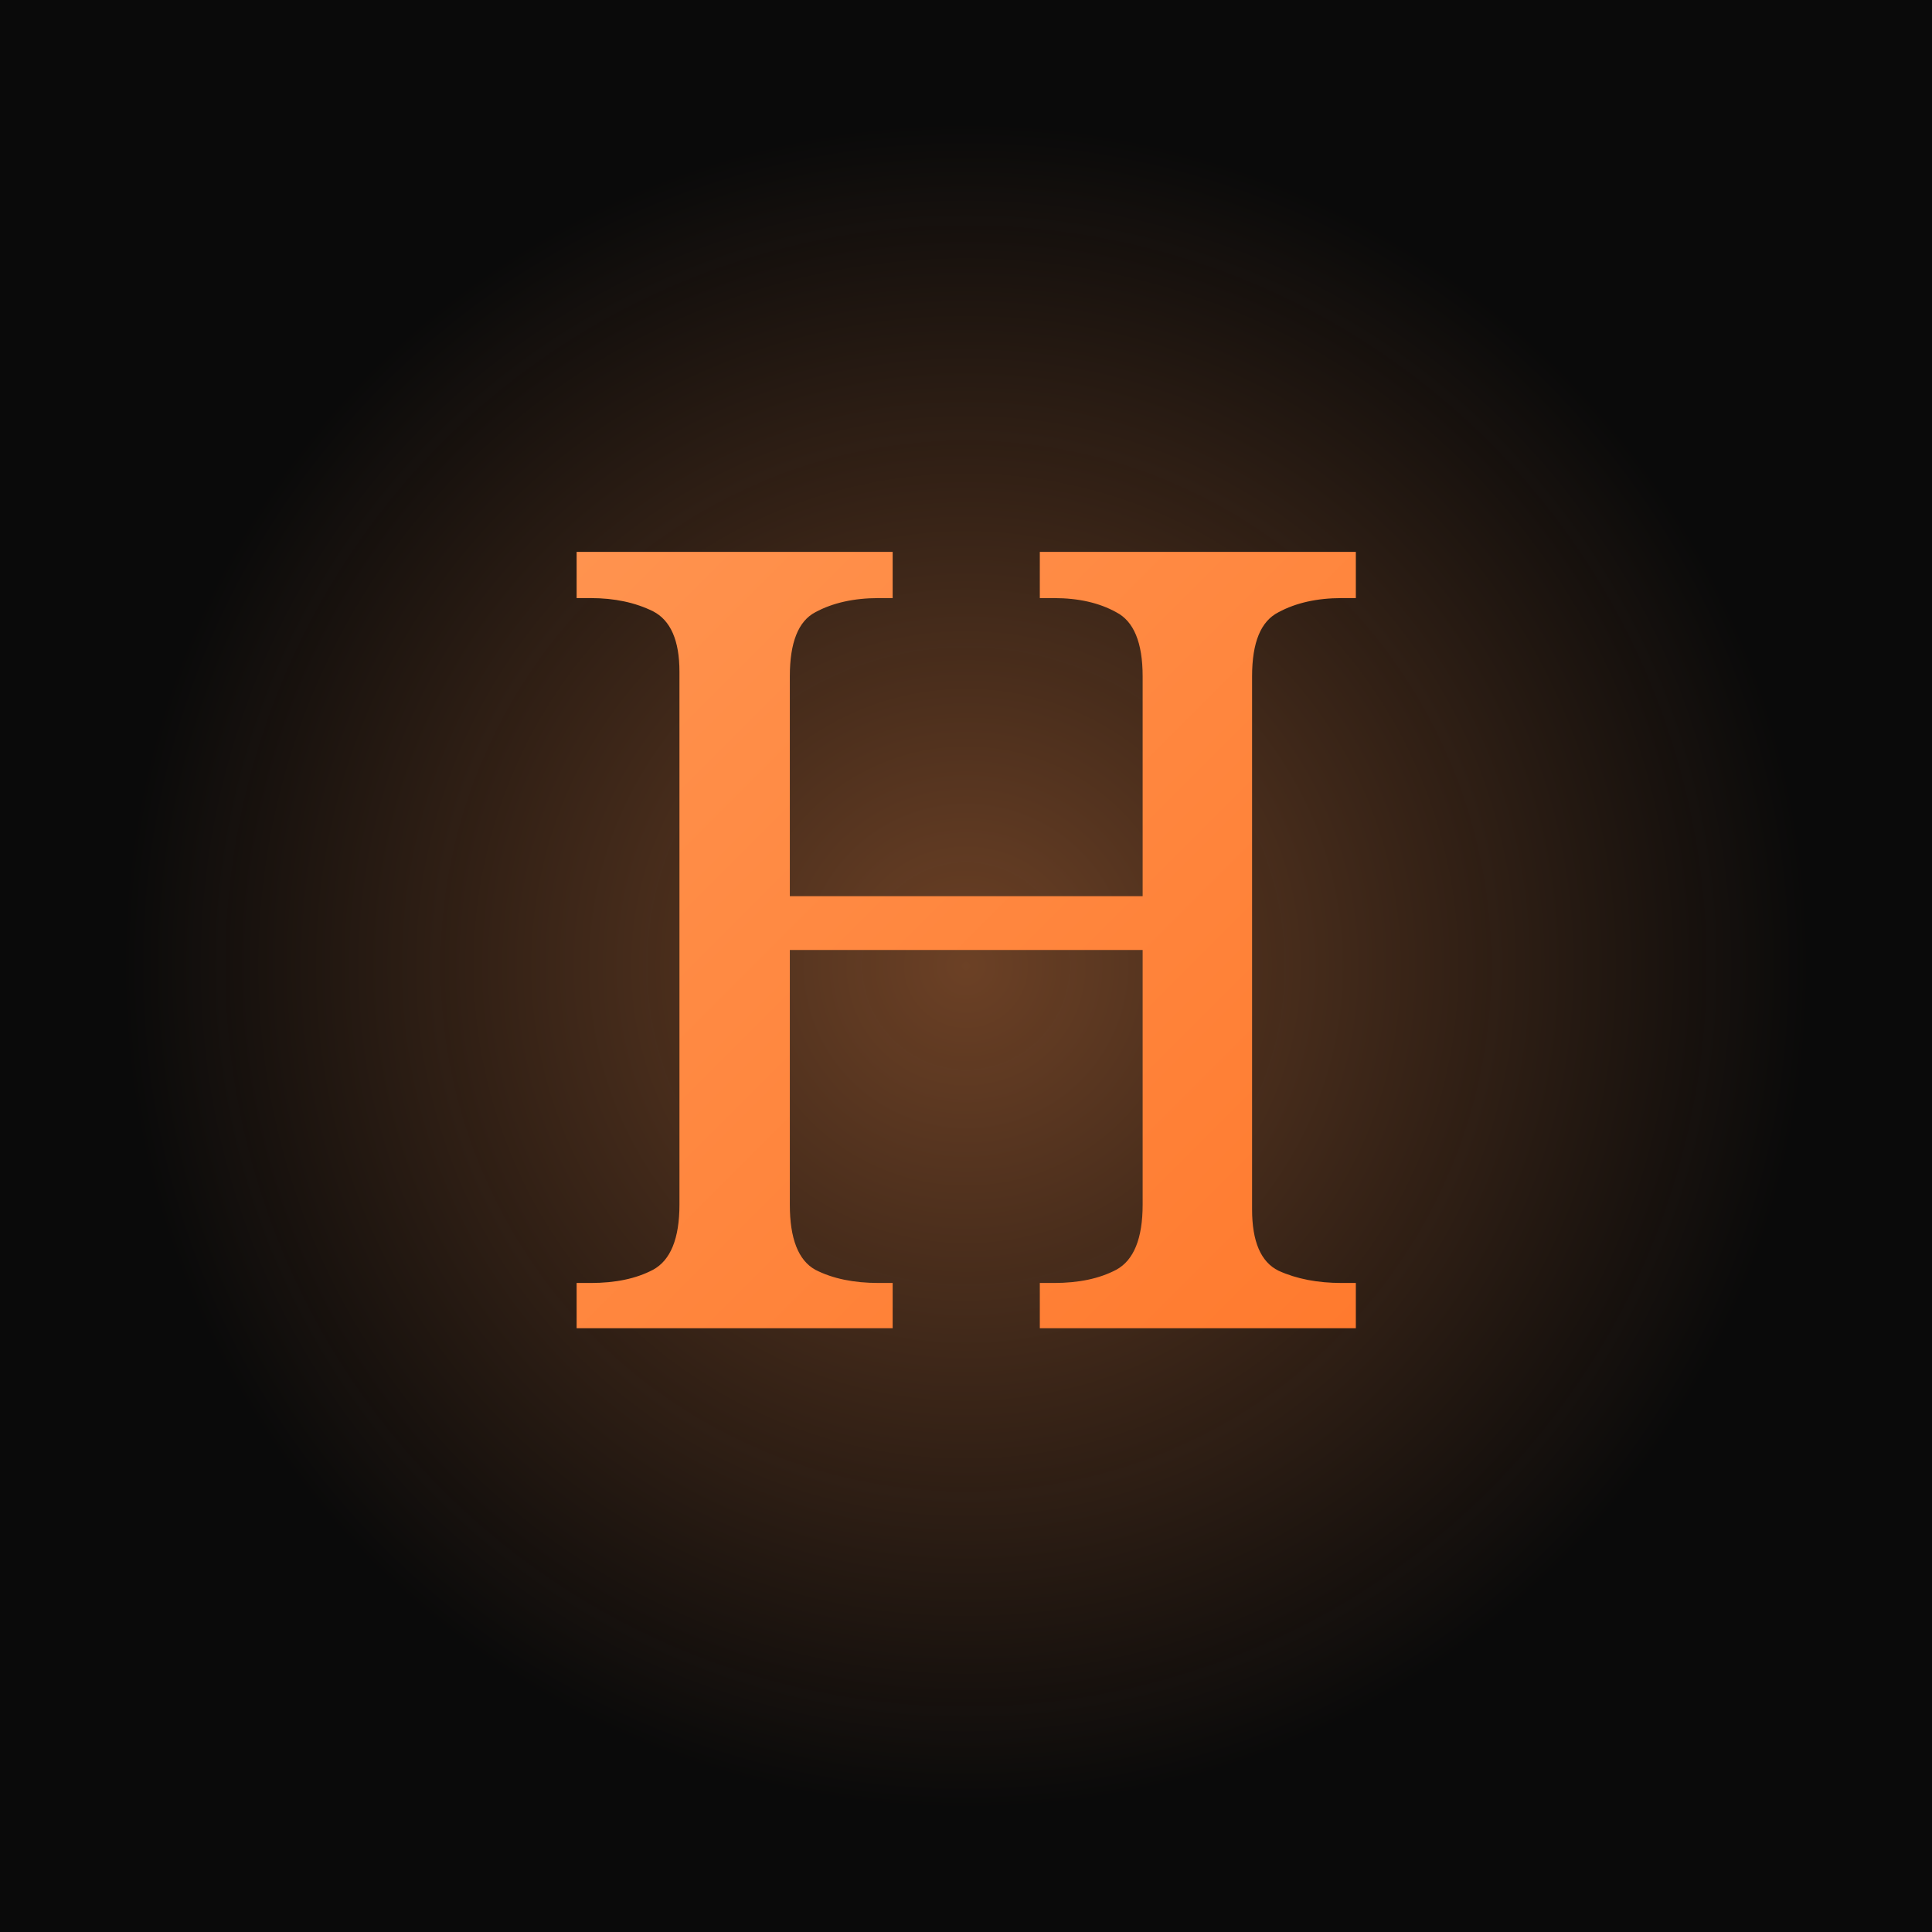
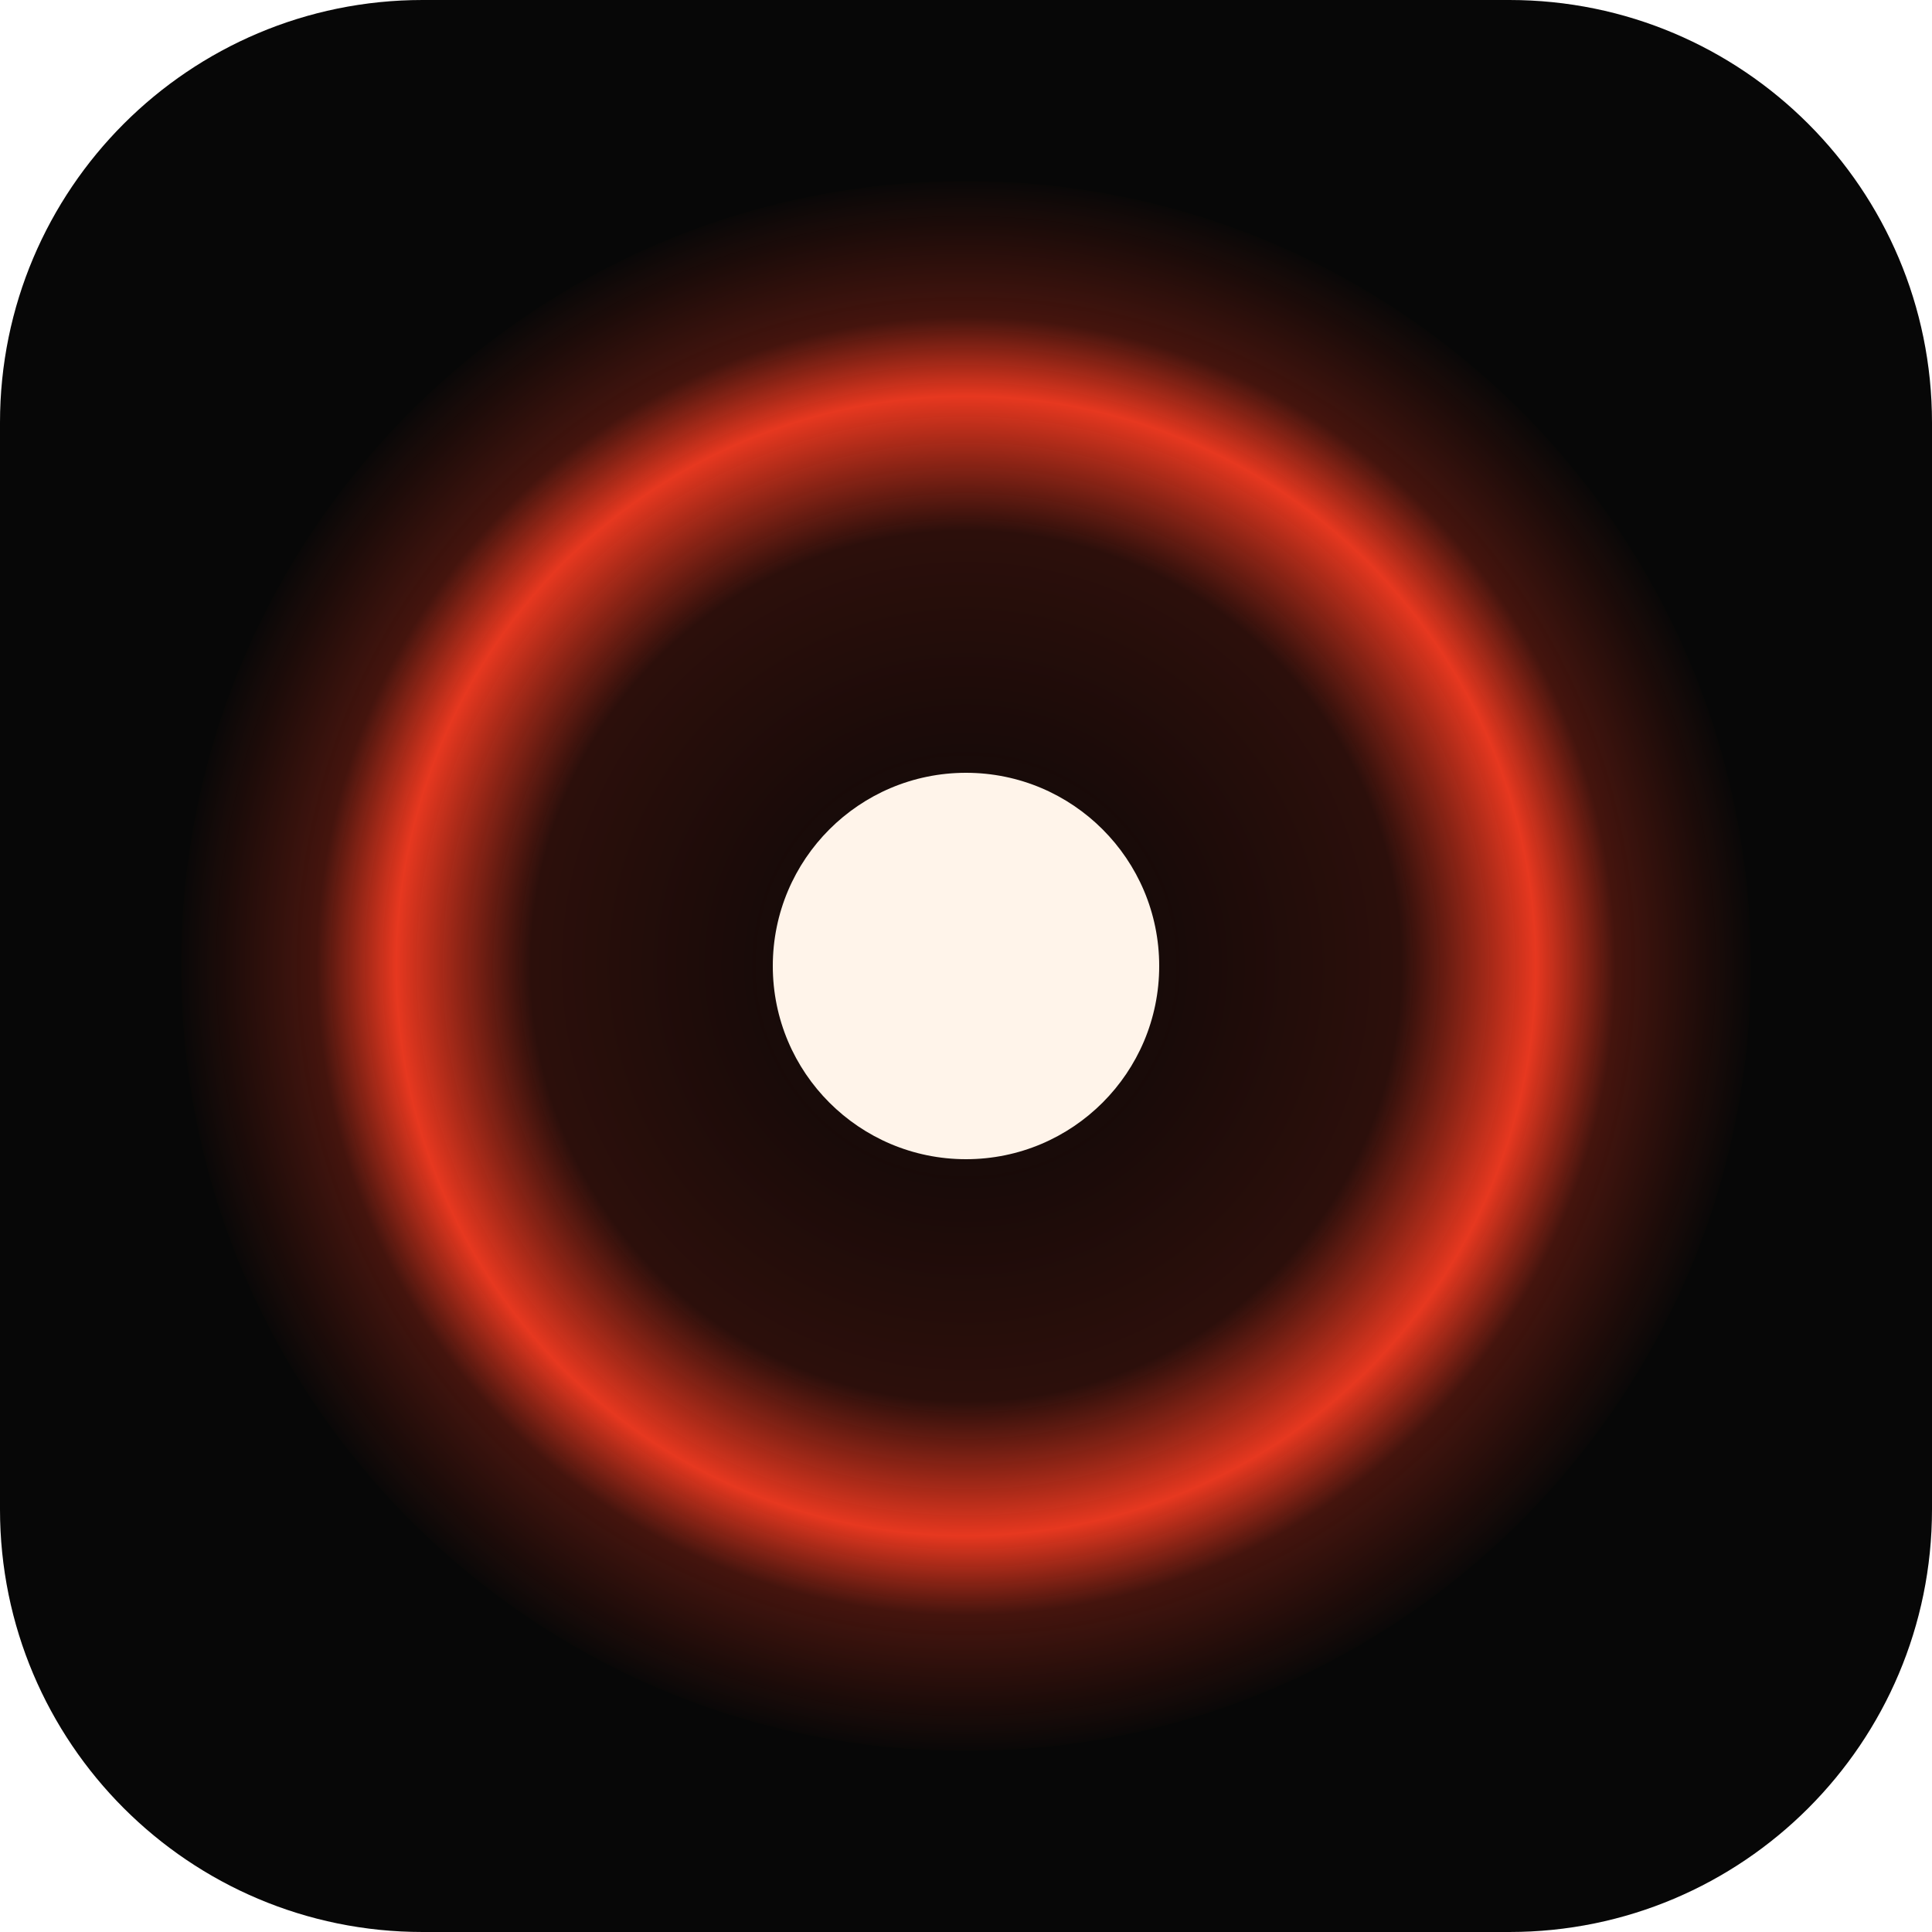
<svg xmlns="http://www.w3.org/2000/svg" viewBox="0 0 32 32">
  <defs>
-     <radialGradient id="glow" cx="50%" cy="50%" r="50%">
-       <stop offset="0%" stop-color="#ff934f" stop-opacity="0.4" />
-       <stop offset="100%" stop-color="#ff934f" stop-opacity="0" />
+     <radialGradient id="h" cx="50%" cy="50%" r="50%">
+       <stop offset="0" stop-color="#ff3d22" stop-opacity="0" />
+       <stop offset=".55" stop-color="#ff3d22" stop-opacity=".15" />
+       <stop offset=".72" stop-color="#ff3d22" stop-opacity=".9" />
+       <stop offset=".82" stop-color="#ff3d22" stop-opacity=".25" />
+       <stop offset="1" stop-color="#ff3d22" stop-opacity="0" />
    </radialGradient>
-     <linearGradient id="accent" x1="0%" y1="0%" x2="100%" y2="100%">
-       <stop offset="0%" stop-color="#ff934f" />
-       <stop offset="100%" stop-color="#ff7a2e" />
-     </linearGradient>
  </defs>
-   <rect width="32" height="32" fill="#0a0a0a" />
-   <circle cx="16" cy="16" r="14" fill="url(#glow)" />
-   <text x="16" y="22" font-family="Georgia, serif" font-size="18" font-weight="300" fill="url(#accent)" text-anchor="middle">H</text>
+   <rect width="32" height="32" rx="7" fill="#070707" />
+   <circle cx="16" cy="16" r="13" fill="url(#h)" />
+   <circle cx="16" cy="16" r="3.2" fill="#fff4ea" />
</svg>
